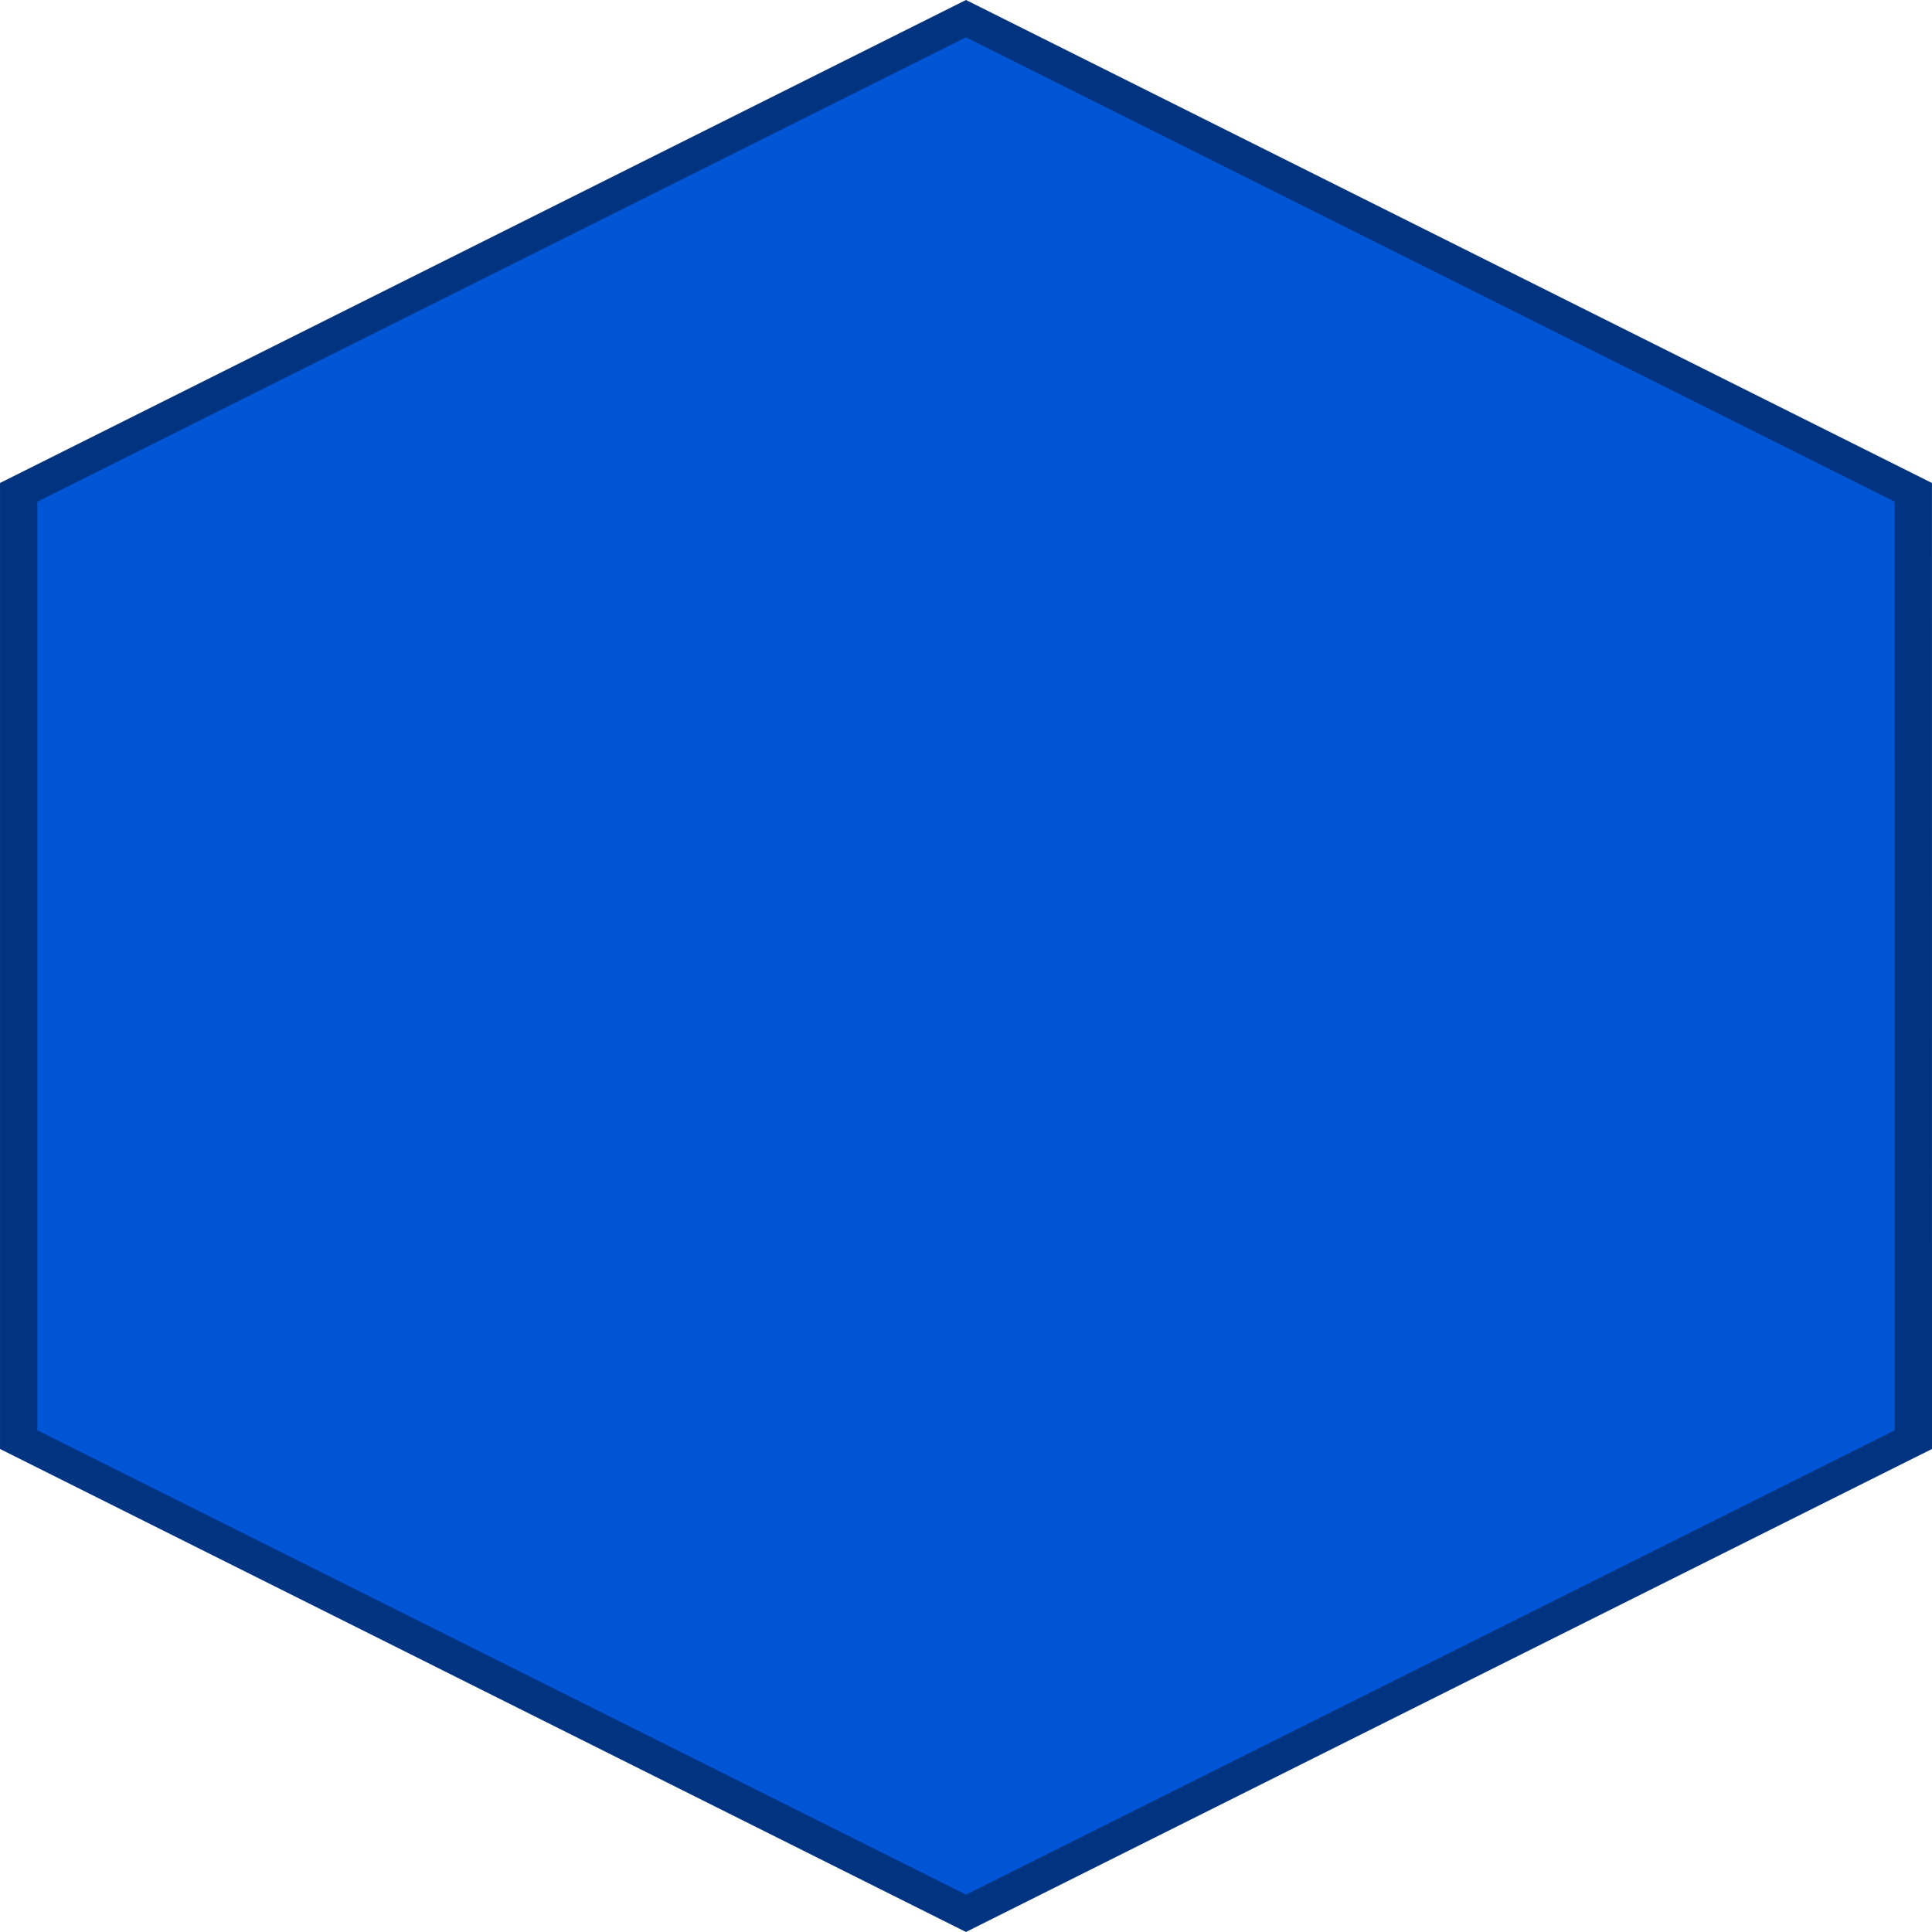
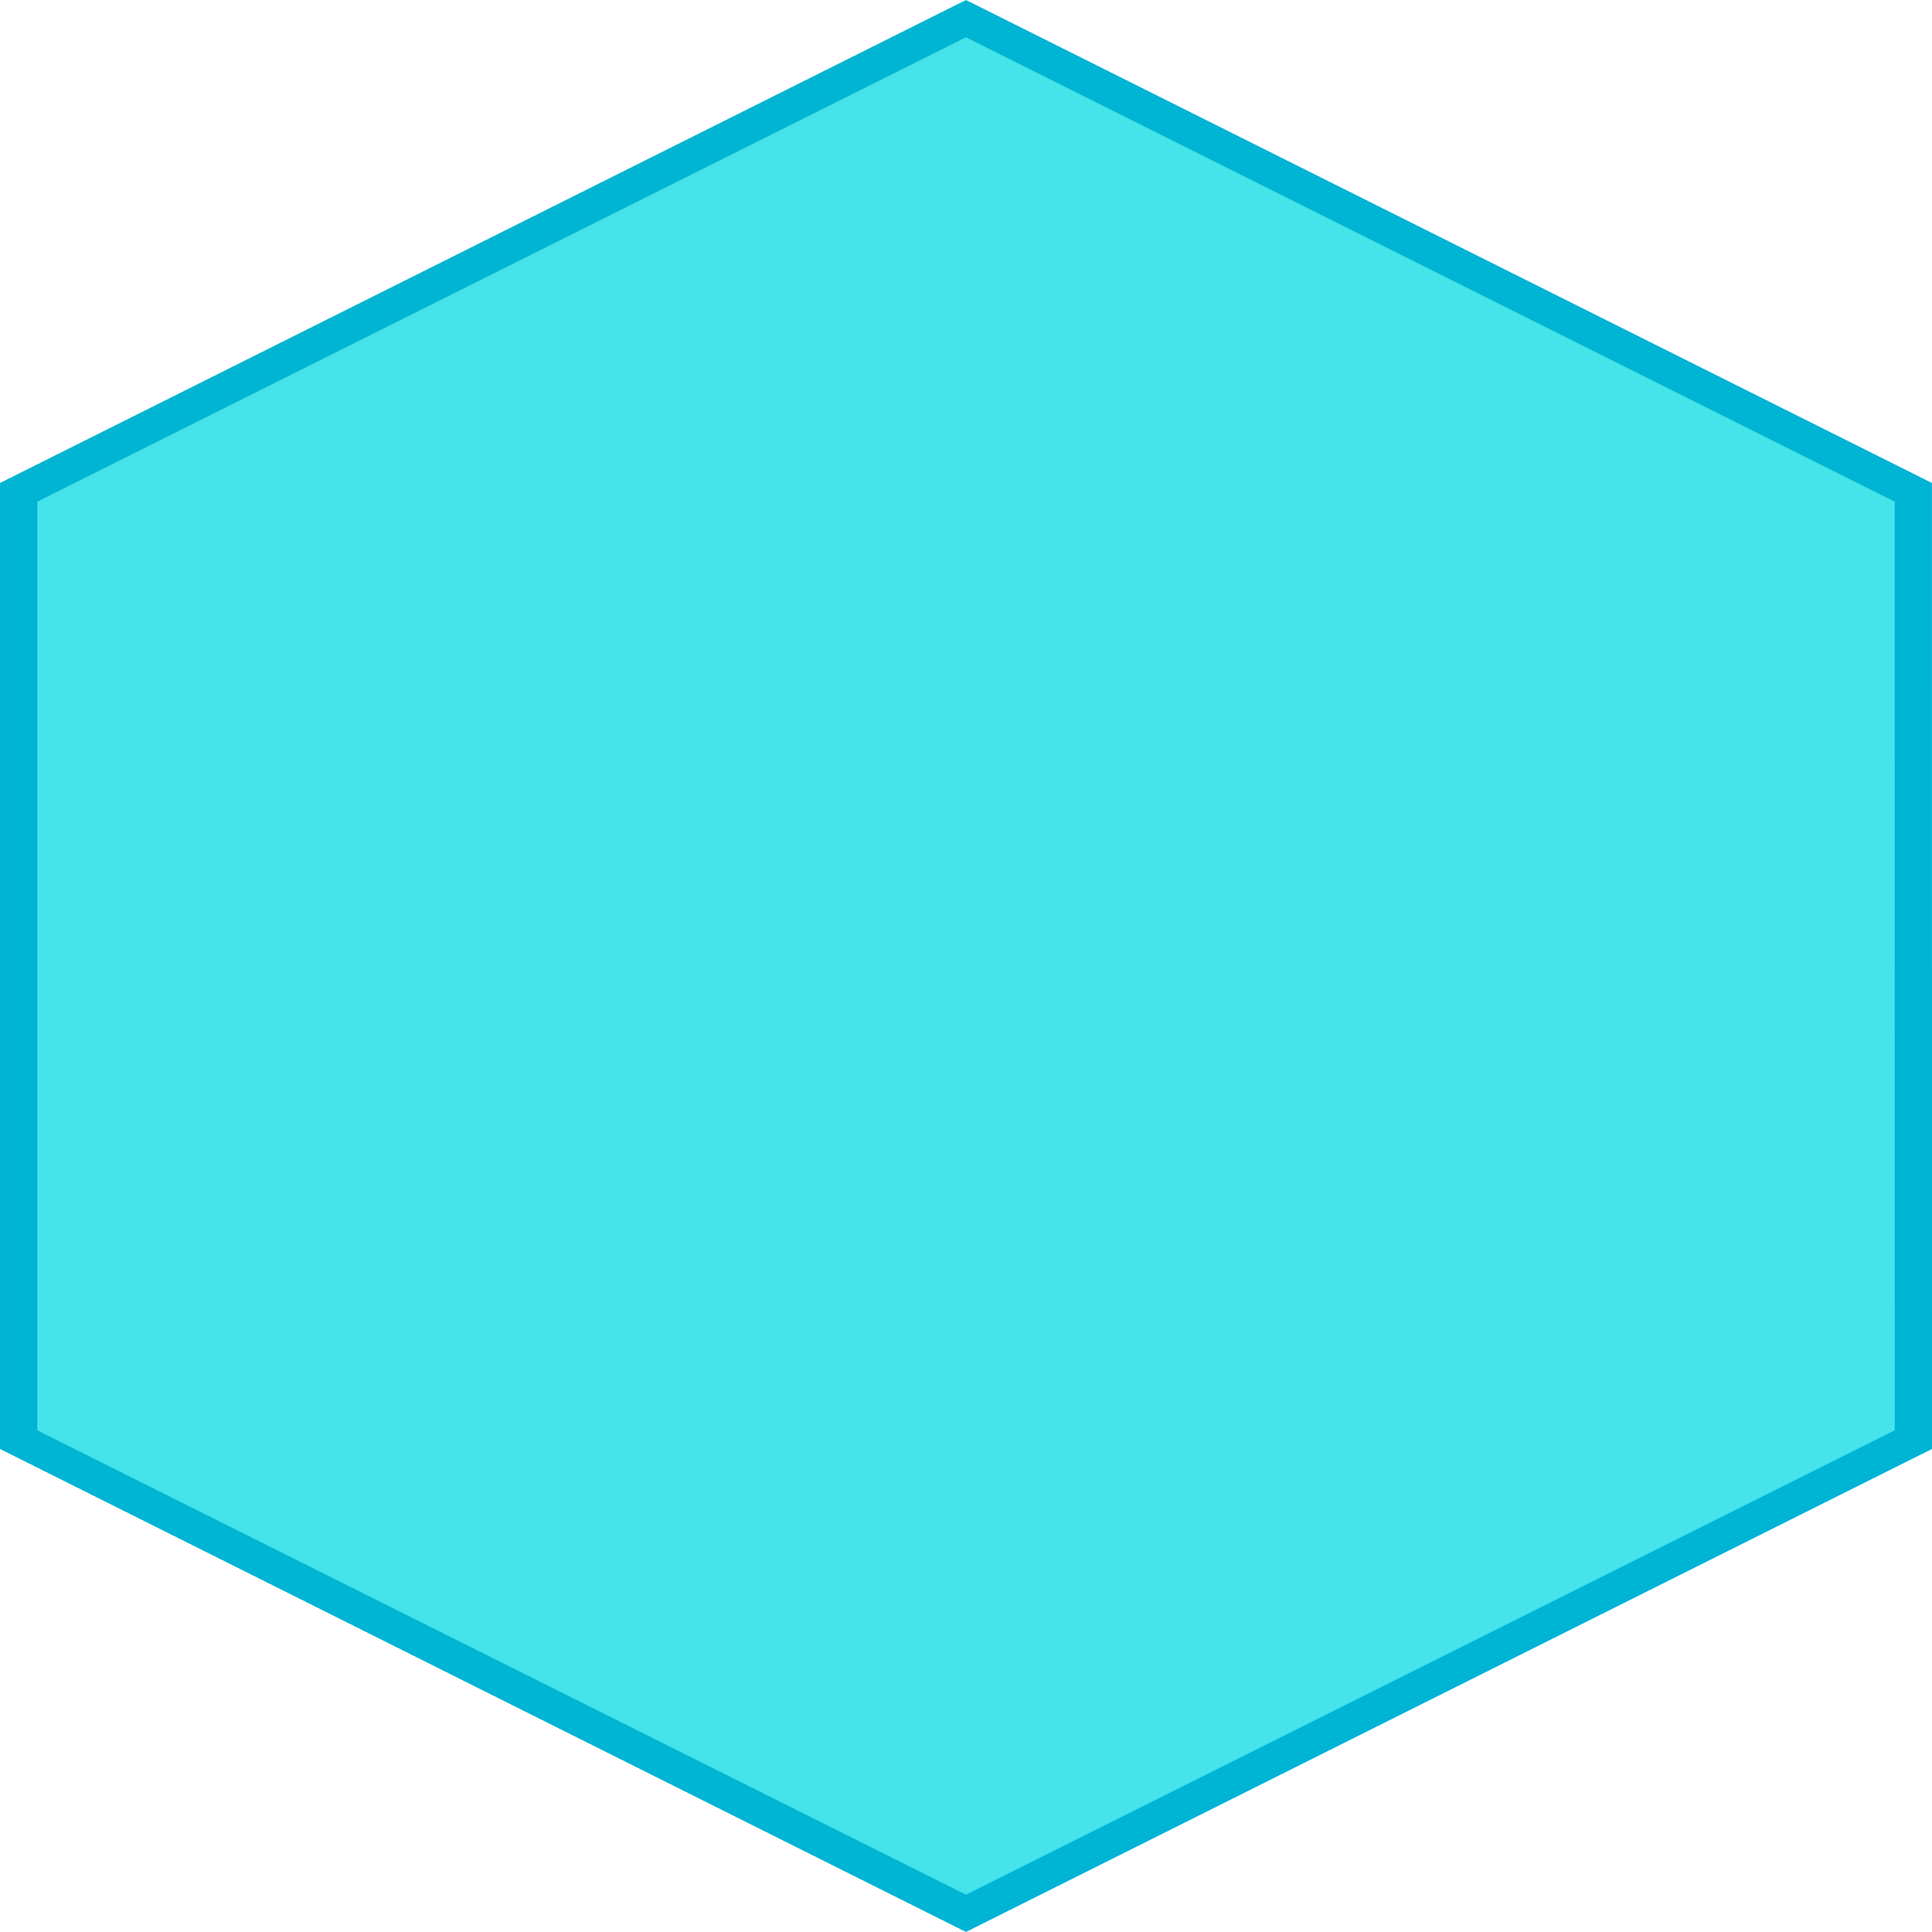
- <svg xmlns="http://www.w3.org/2000/svg" width="32" height="32" viewBox="0 0 32 32" version="1.1" id="svg1">
+ <svg xmlns="http://www.w3.org/2000/svg" width="32" height="32" viewBox="0 0 32 32" version="1.1" id="svg1" xml:space="preserve">
  <defs id="defs1" />
  <g id="layer1">
-     <path style="fill:#0055d4;stroke:#003380;stroke-width:0.854;stroke-dasharray:none" id="path7" d="M 23.013,14.079 1.329,26.598 -20.354,14.079 l 0,-25.038 21.683,-12.519 21.683,12.519 z" transform="matrix(0.7236298,0,0,0.6266845,15.03806,15.02203)" />
+     <path style="fill:#45e4eb;stroke:#00b4d4;stroke-width:0.854;stroke-dasharray:none;stroke-opacity:1;fill-opacity:1" id="path7" d="M 23.013,14.079 1.329,26.598 -20.354,14.079 l 0,-25.038 21.683,-12.519 21.683,12.519 z" transform="matrix(0.7236298,0,0,0.6266845,15.03806,15.02203)" />
  </g>
</svg>
